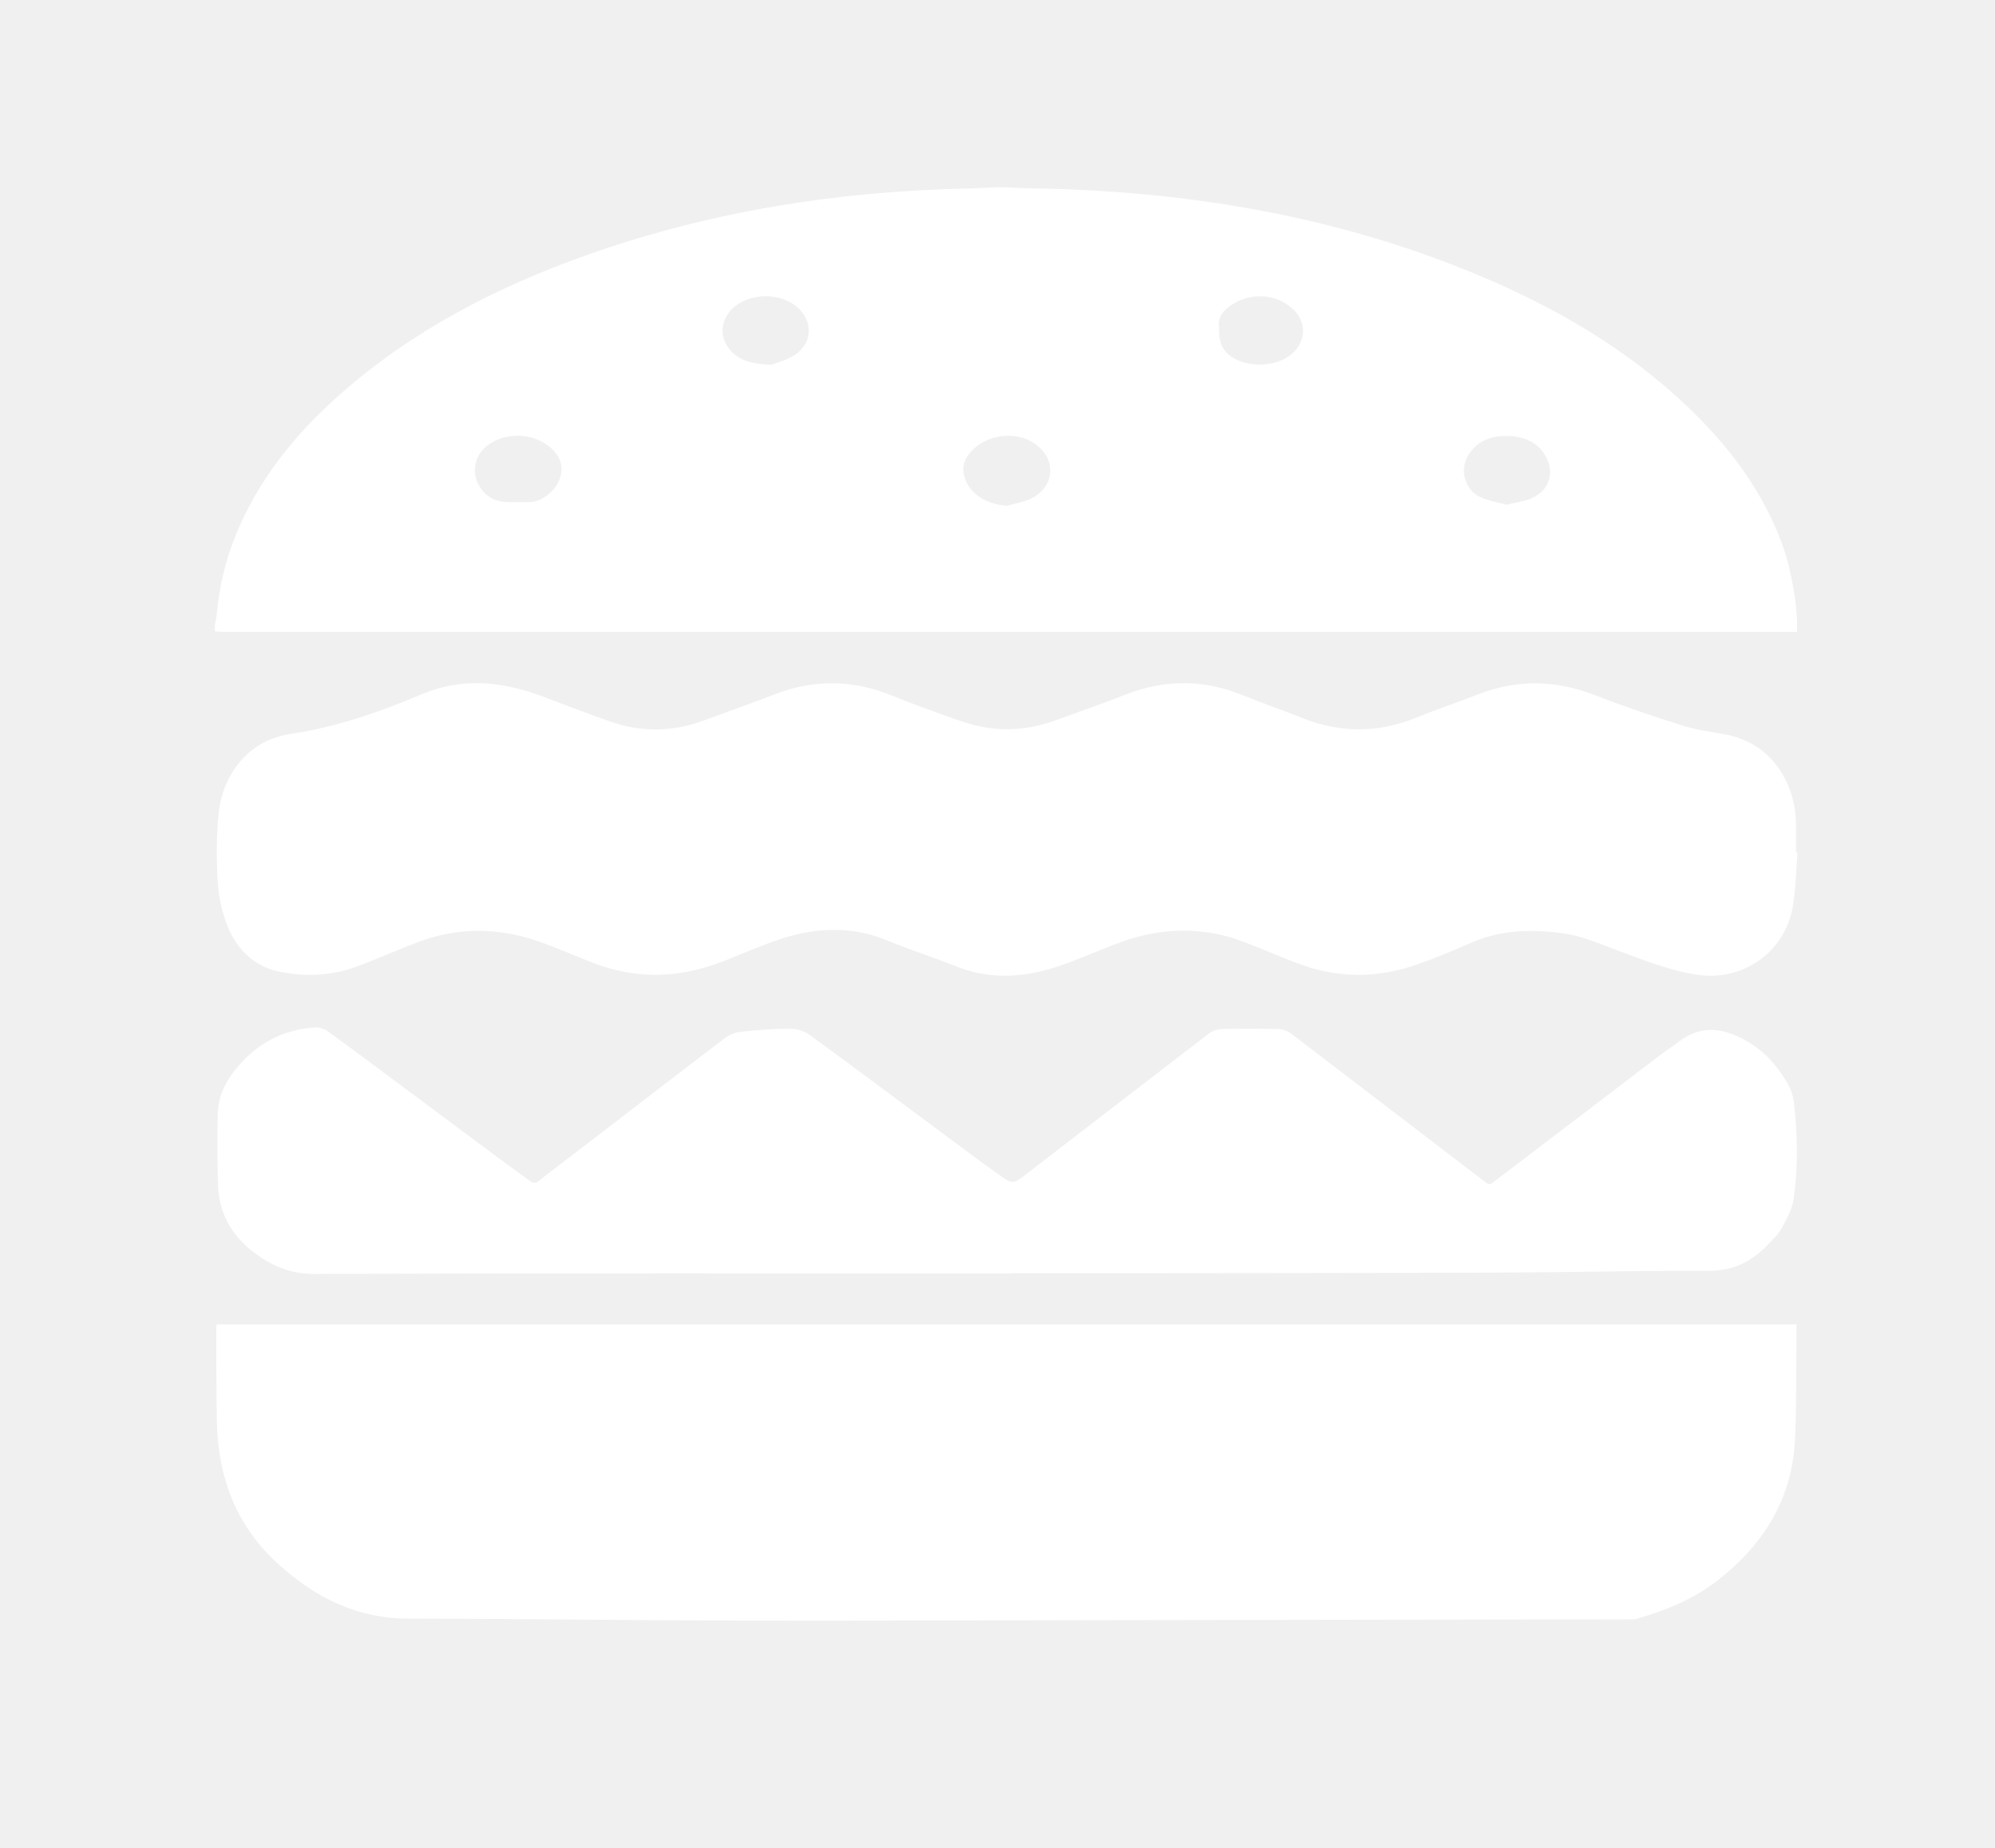
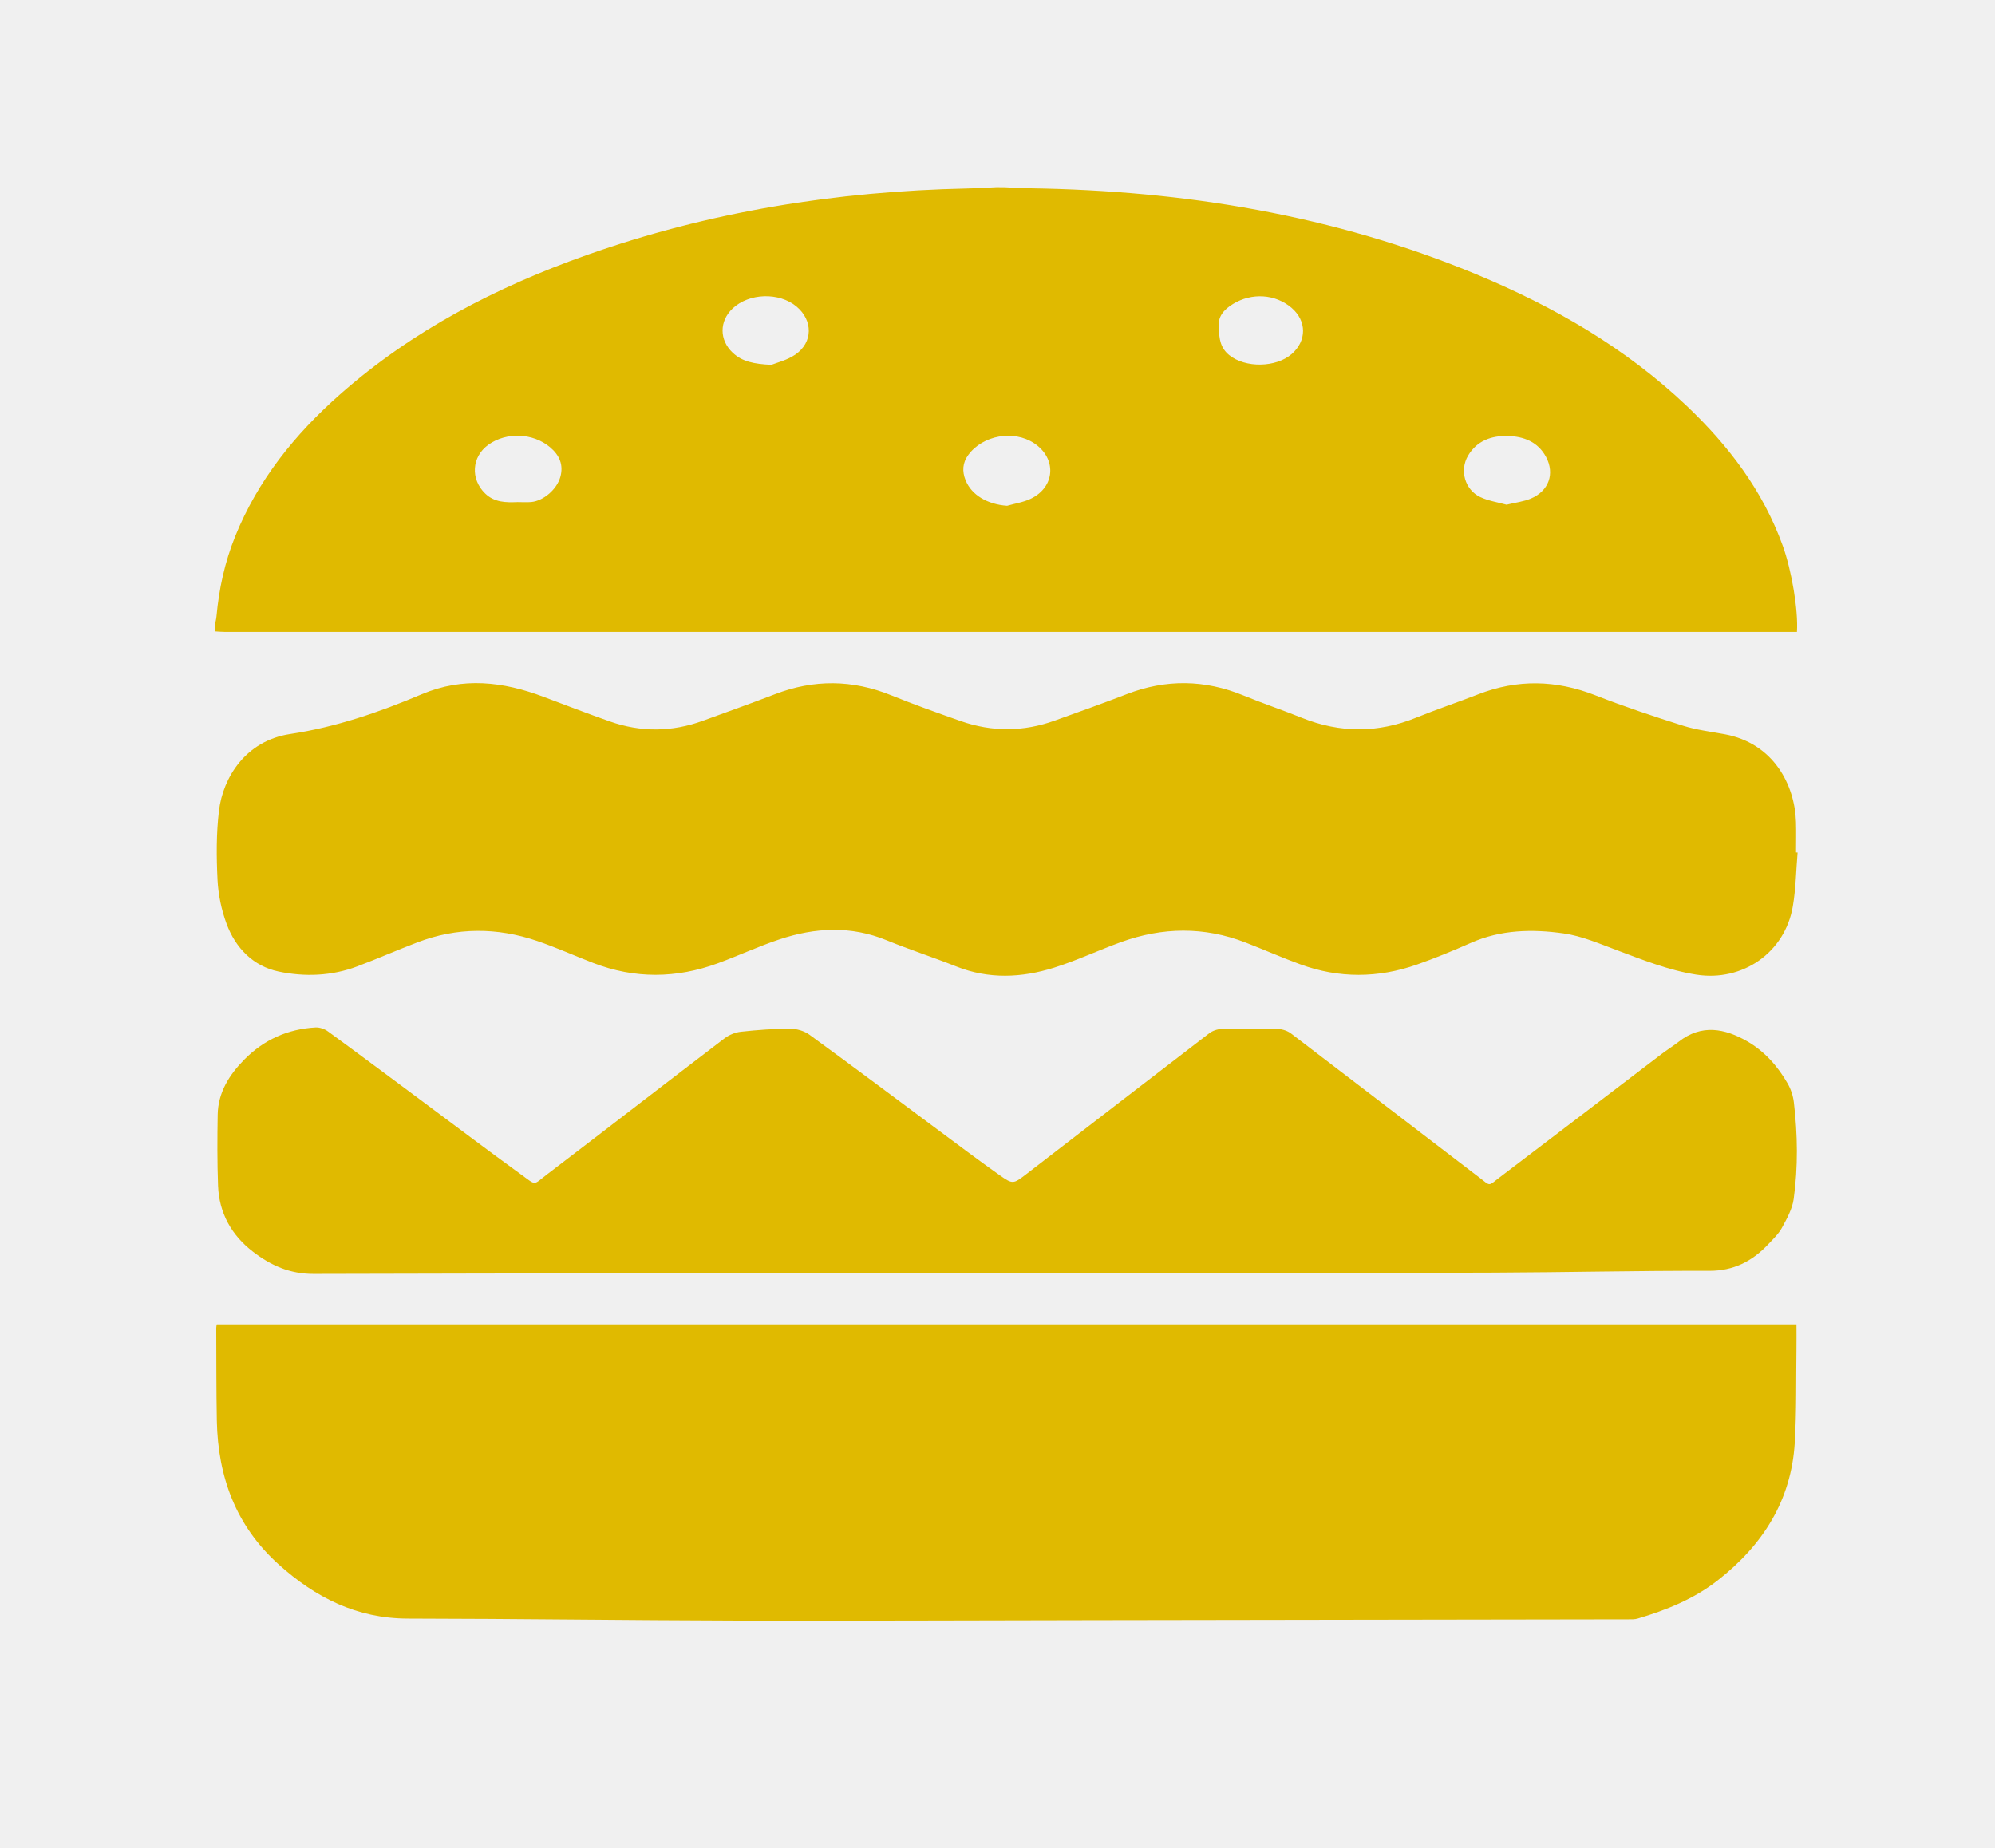
- <svg xmlns="http://www.w3.org/2000/svg" version="1.1" id="Calque_1" x="0px" y="0px" width="159px" height="147.28px" viewBox="0 0 159 147.28" enable-background="new 0 0 159 147.28" xml:space="preserve">
+ <svg xmlns="http://www.w3.org/2000/svg" version="1.1" id="Calque_1" x="0px" y="0px" width="159px" height="147.279px" viewBox="0 0 159 147.279" enable-background="new 0 0 159 147.279" xml:space="preserve">
  <g>
-     <path fill-rule="evenodd" clip-rule="evenodd" fill="#FFFFFF" d="M80.074,14.926c0.683,0.029,1.365,0.073,2.047,0.083   c12.26,0.188,24.182,2.132,35.563,6.865c6.162,2.562,11.874,5.855,16.745,10.48c3.335,3.166,6.068,6.757,7.649,11.132   c0.725,2.005,1.249,5.175,1.136,6.882c-0.243,0-0.493,0-0.743,0c-41.526,0-83.052,0-124.577-0.002   c-0.256,0-0.512-0.027-0.768-0.041c0-0.172,0-0.343,0-0.515c0.044-0.229,0.108-0.455,0.128-0.686   c0.198-2.189,0.663-4.314,1.485-6.359c1.812-4.5,4.77-8.158,8.364-11.332c5.757-5.084,12.451-8.544,19.636-11.094   c9.802-3.479,19.942-5.09,30.321-5.312c0.791-0.017,1.58-0.068,2.369-0.104C79.645,14.926,79.859,14.926,80.074,14.926z    M80.264,40.313c0.63-0.181,1.301-0.28,1.884-0.56c1.964-0.94,2.088-3.218,0.274-4.422c-1.633-1.084-4.098-0.646-5.253,0.935   c-0.457,0.626-0.499,1.298-0.215,2.007C77.425,39.453,78.694,40.203,80.264,40.313z M61.479,29.079   c0.412-0.169,1.25-0.364,1.91-0.818c1.415-0.973,1.41-2.727,0.092-3.828c-1.386-1.157-3.79-1.082-5.097,0.16   c-1.066,1.013-1.061,2.514,0.016,3.524C59.149,28.82,60.081,29.013,61.479,29.079z M41.247,40.018c0.364,0,0.73,0.027,1.091-0.005   c0.971-0.088,2.03-0.994,2.314-1.974c0.284-0.981-0.065-1.763-0.816-2.394c-1.354-1.138-3.473-1.223-4.903-0.202   c-1.345,0.958-1.455,2.742-0.265,3.892C39.408,40.05,40.319,40.057,41.247,40.018z M120.071,40.228   c0.702-0.171,1.353-0.245,1.932-0.488c1.436-0.604,1.927-1.985,1.215-3.319c-0.645-1.209-1.784-1.639-3.051-1.671   c-1.296-0.033-2.464,0.375-3.167,1.574c-0.685,1.167-0.251,2.711,0.975,3.292C118.634,39.928,119.39,40.036,120.071,40.228z    M97.16,26.112c-0.025,0.918,0.141,1.65,0.803,2.188c1.288,1.044,3.729,1.004,4.982-0.081c1.213-1.05,1.21-2.638-0.007-3.681   c-1.298-1.112-3.178-1.221-4.673-0.306C97.505,24.697,97.023,25.282,97.16,26.112z" />
-     <path fill-rule="evenodd" clip-rule="evenodd" fill="#FFFFFF" d="M143.176,105.559c0,0.685,0.008,1.324-0.001,1.963   c-0.035,2.487,0.015,4.98-0.134,7.46c-0.276,4.621-2.556,8.176-6.135,10.979c-1.906,1.492-4.105,2.374-6.398,3.054   c-0.22,0.065-0.466,0.057-0.7,0.057c-14.244,0.023-28.487,0.045-42.731,0.066c-9.502,0.014-19.006,0.055-28.509,0.032   c-8.687-0.021-17.374-0.145-26.061-0.158c-4.061-0.007-7.354-1.67-10.291-4.311c-3.414-3.07-4.848-6.976-4.935-11.46   c-0.047-2.466-0.035-4.934-0.047-7.4c0-0.081,0.021-0.163,0.039-0.282C59.219,105.559,101.147,105.559,143.176,105.559z" />
-     <path fill-rule="evenodd" clip-rule="evenodd" fill="#FFFFFF" d="M143.265,67.953c-0.12,1.429-0.139,2.875-0.378,4.284   c-0.625,3.684-4.001,6.026-7.688,5.448c-2.199-0.345-4.243-1.168-6.311-1.941c-1.399-0.523-2.813-1.139-4.271-1.346   c-2.49-0.353-5-0.303-7.389,0.755c-1.409,0.625-2.838,1.212-4.291,1.724c-3.096,1.09-6.217,1.115-9.312-0.018   c-1.467-0.537-2.899-1.17-4.356-1.735c-3.3-1.28-6.618-1.23-9.922-0.035c-1.791,0.648-3.524,1.468-5.338,2.039   c-2.589,0.815-5.21,0.932-7.809-0.102c-1.83-0.728-3.709-1.332-5.531-2.08c-2.853-1.171-5.706-1.018-8.546-0.073   c-1.664,0.553-3.262,1.299-4.91,1.905c-3.303,1.214-6.619,1.25-9.92-0.022c-1.499-0.577-2.966-1.241-4.485-1.758   c-3.189-1.086-6.392-1.096-9.559,0.121c-1.599,0.614-3.17,1.299-4.772,1.906c-2.044,0.774-4.204,0.848-6.278,0.41   c-2.01-0.425-3.428-1.871-4.141-3.805c-0.409-1.109-0.662-2.322-0.72-3.501c-0.091-1.836-0.104-3.702,0.117-5.522   c0.318-2.627,2.123-5.565,5.667-6.099c3.659-0.551,7.111-1.74,10.487-3.169c3.286-1.392,6.487-1.011,9.696,0.197   c1.764,0.664,3.522,1.341,5.299,1.967c2.477,0.873,4.961,0.847,7.431-0.056c1.91-0.698,3.827-1.38,5.725-2.111   c3.108-1.197,6.18-1.168,9.271,0.085c1.824,0.74,3.682,1.402,5.54,2.054c2.497,0.875,5.005,0.86,7.498-0.04   c1.913-0.69,3.831-1.371,5.727-2.104c3.132-1.211,6.227-1.166,9.33,0.113c1.524,0.628,3.09,1.151,4.619,1.767   c3.053,1.229,6.083,1.232,9.136-0.012c1.625-0.663,3.294-1.217,4.929-1.855c3.127-1.22,6.212-1.146,9.336,0.076   c2.29,0.896,4.628,1.677,6.973,2.419c1.076,0.34,2.217,0.479,3.333,0.685c3.872,0.714,5.587,3.998,5.685,6.979   c0.026,0.814,0.004,1.63,0.004,2.445C143.183,67.947,143.224,67.95,143.265,67.953z" />
-     <path fill-rule="evenodd" clip-rule="evenodd" fill="#FFFFFF" d="M80.543,101.503c-18.515,0-37.03-0.023-55.545,0.036   c-1.907,0.006-3.414-0.683-4.817-1.756c-1.718-1.313-2.72-3.087-2.801-5.275c-0.069-1.883-0.062-3.77-0.03-5.653   c0.03-1.779,0.917-3.181,2.126-4.405c1.56-1.578,3.46-2.429,5.668-2.554c0.328-0.019,0.726,0.119,0.995,0.315   c2.528,1.846,5.036,3.72,7.548,5.587c2.616,1.944,5.215,3.912,7.854,5.824c1.251,0.906,0.911,0.859,2.11-0.055   c4.708-3.588,9.386-7.214,14.094-10.802c0.365-0.278,0.86-0.479,1.315-0.528c1.297-0.142,2.605-0.24,3.91-0.242   c0.518-0.001,1.125,0.176,1.54,0.478c3.347,2.434,6.655,4.92,9.979,7.386c1.722,1.277,3.431,2.572,5.182,3.809   c1.047,0.741,1.089,0.711,2.124-0.084c4.861-3.741,9.713-7.494,14.582-11.224c0.263-0.202,0.647-0.332,0.979-0.34   c1.501-0.036,3.004-0.038,4.505,0.001c0.352,0.009,0.758,0.147,1.038,0.36c4.999,3.807,9.977,7.642,14.973,11.452   c0.974,0.742,0.698,0.729,1.664-0.002c4.307-3.264,8.598-6.55,12.897-9.824c0.443-0.338,0.921-0.629,1.36-0.973   c1.815-1.424,3.669-1.065,5.46-0.032c1.376,0.793,2.426,1.98,3.217,3.357c0.26,0.452,0.438,0.992,0.499,1.509   c0.303,2.565,0.34,5.144-0.015,7.701c-0.11,0.792-0.54,1.564-0.932,2.286c-0.271,0.498-0.708,0.912-1.106,1.332   c-1.274,1.345-2.752,2.11-4.701,2.105c-5.706-0.015-11.412,0.123-17.118,0.144c-10.469,0.039-20.939,0.039-31.408,0.052   c-2.381,0.004-4.763,0.001-7.144,0.001C80.543,101.493,80.543,101.498,80.543,101.503z" />
+     <path fill="#E0BA00" d="M80.074,14.926c0.683,0.029,1.365,0.073,2.047,0.083c12.26,0.188,24.182,2.132,35.563,6.865   c6.162,2.562,11.875,5.854,16.746,10.479c3.334,3.166,6.067,6.757,7.648,11.132c0.725,2.006,1.249,5.176,1.136,6.883   c-0.243,0-0.493,0-0.743,0c-41.525,0-83.052,0-124.577-0.002c-0.256,0-0.512-0.027-0.768-0.041c0-0.173,0-0.344,0-0.516   c0.044-0.229,0.108-0.455,0.128-0.686c0.198-2.189,0.663-4.314,1.485-6.359c1.812-4.5,4.77-8.158,8.364-11.332   c5.757-5.084,12.451-8.544,19.636-11.094c9.802-3.479,19.942-5.09,30.321-5.313c0.791-0.017,1.58-0.067,2.369-0.104   C79.645,14.926,79.859,14.926,80.074,14.926z M80.264,40.313c0.631-0.181,1.301-0.279,1.885-0.56   c1.963-0.94,2.088-3.218,0.273-4.422c-1.633-1.084-4.098-0.646-5.253,0.935c-0.457,0.626-0.499,1.298-0.215,2.007   C77.425,39.453,78.694,40.203,80.264,40.313z M61.479,29.079c0.412-0.169,1.25-0.364,1.91-0.818   c1.415-0.973,1.41-2.727,0.092-3.828c-1.386-1.157-3.79-1.082-5.097,0.16c-1.066,1.013-1.061,2.514,0.016,3.524   C59.149,28.82,60.081,29.013,61.479,29.079z M41.247,40.018c0.364,0,0.73,0.027,1.091-0.005c0.971-0.088,2.03-0.994,2.314-1.974   c0.284-0.981-0.065-1.764-0.816-2.395c-1.354-1.138-3.473-1.223-4.903-0.202c-1.345,0.958-1.455,2.742-0.265,3.893   C39.408,40.05,40.319,40.057,41.247,40.018z M120.07,40.228c0.703-0.171,1.354-0.245,1.933-0.488   c1.437-0.604,1.927-1.984,1.215-3.318c-0.646-1.209-1.784-1.64-3.051-1.671c-1.296-0.033-2.464,0.375-3.167,1.573   c-0.686,1.168-0.251,2.712,0.975,3.293C118.634,39.928,119.391,40.036,120.07,40.228z M97.16,26.112   c-0.025,0.918,0.141,1.65,0.803,2.188c1.288,1.044,3.729,1.004,4.982-0.081c1.213-1.05,1.209-2.638-0.008-3.681   c-1.297-1.112-3.178-1.222-4.672-0.307C97.505,24.697,97.023,25.281,97.16,26.112z" />
+     <path fill="#E0BA00" d="M143.176,105.559c0,0.686,0.008,1.324-0.001,1.963c-0.034,2.487,0.015,4.98-0.134,7.46   c-0.275,4.621-2.557,8.177-6.135,10.979c-1.906,1.492-4.105,2.374-6.398,3.054c-0.22,0.065-0.466,0.057-0.699,0.057   c-14.244,0.023-28.488,0.046-42.731,0.066c-9.502,0.014-19.006,0.055-28.509,0.032c-8.687-0.021-17.374-0.146-26.061-0.158   c-4.061-0.007-7.354-1.67-10.291-4.311c-3.414-3.07-4.848-6.977-4.935-11.46c-0.047-2.467-0.035-4.935-0.047-7.4   c0-0.081,0.021-0.163,0.039-0.282C59.219,105.559,101.146,105.559,143.176,105.559z" />
+     <path fill="#E0BA00" d="M143.266,67.953c-0.121,1.429-0.14,2.875-0.379,4.283c-0.625,3.685-4,6.026-7.688,5.448   c-2.199-0.345-4.243-1.168-6.311-1.94c-1.4-0.523-2.813-1.14-4.271-1.347c-2.49-0.353-5-0.303-7.389,0.755   c-1.41,0.625-2.838,1.212-4.291,1.725c-3.097,1.09-6.217,1.115-9.313-0.019c-1.467-0.537-2.898-1.17-4.355-1.734   c-3.301-1.28-6.619-1.23-9.922-0.035c-1.791,0.647-3.525,1.468-5.339,2.039c-2.589,0.814-5.21,0.932-7.809-0.103   c-1.83-0.728-3.709-1.332-5.531-2.08c-2.853-1.171-5.706-1.018-8.546-0.072c-1.664,0.553-3.262,1.299-4.91,1.904   c-3.303,1.215-6.619,1.25-9.92-0.021c-1.499-0.577-2.966-1.241-4.485-1.758c-3.189-1.086-6.392-1.097-9.559,0.121   c-1.599,0.613-3.17,1.299-4.772,1.905c-2.044,0.774-4.204,0.849-6.278,0.41c-2.01-0.425-3.428-1.871-4.141-3.805   c-0.409-1.109-0.662-2.322-0.72-3.501c-0.091-1.836-0.104-3.702,0.117-5.522c0.318-2.627,2.123-5.564,5.667-6.099   c3.659-0.551,7.111-1.74,10.487-3.169c3.286-1.393,6.487-1.011,9.696,0.197c1.764,0.664,3.522,1.341,5.299,1.967   c2.477,0.873,4.961,0.847,7.431-0.057c1.91-0.697,3.827-1.38,5.725-2.11c3.108-1.197,6.18-1.168,9.271,0.085   c1.824,0.74,3.682,1.401,5.54,2.054c2.497,0.875,5.005,0.86,7.498-0.04c1.914-0.689,3.832-1.371,5.728-2.104   c3.132-1.211,6.228-1.166,9.33,0.112c1.524,0.628,3.09,1.151,4.619,1.768c3.053,1.229,6.083,1.231,9.136-0.013   c1.625-0.662,3.294-1.217,4.93-1.854c3.127-1.22,6.211-1.146,9.336,0.076c2.289,0.896,4.627,1.677,6.973,2.419   c1.076,0.34,2.217,0.479,3.333,0.685c3.872,0.714,5.587,3.998,5.685,6.979c0.026,0.813,0.004,1.63,0.004,2.444   C143.184,67.947,143.225,67.95,143.266,67.953z" />
+     <path fill="#E0BA00" d="M80.543,101.503c-18.515,0-37.03-0.023-55.545,0.036c-1.907,0.006-3.414-0.684-4.817-1.756   c-1.718-1.313-2.72-3.088-2.801-5.275c-0.069-1.883-0.062-3.771-0.03-5.653c0.03-1.778,0.917-3.181,2.126-4.404   c1.56-1.578,3.46-2.43,5.668-2.555c0.328-0.019,0.726,0.119,0.995,0.315c2.528,1.846,5.036,3.72,7.548,5.587   c2.616,1.944,5.215,3.912,7.854,5.824c1.251,0.905,0.911,0.858,2.11-0.056c4.708-3.588,9.386-7.214,14.094-10.802   c0.365-0.278,0.86-0.479,1.315-0.528c1.297-0.142,2.605-0.239,3.91-0.241c0.518-0.001,1.125,0.176,1.54,0.478   c3.347,2.434,6.655,4.92,9.979,7.386c1.722,1.277,3.431,2.572,5.182,3.81c1.047,0.741,1.089,0.711,2.124-0.084   c4.861-3.741,9.713-7.494,14.582-11.225c0.264-0.201,0.646-0.332,0.979-0.34c1.502-0.036,3.004-0.038,4.506,0.001   c0.352,0.009,0.758,0.147,1.037,0.36c5,3.807,9.978,7.642,14.974,11.452c0.974,0.742,0.698,0.729,1.664-0.002   c4.307-3.265,8.598-6.551,12.897-9.824c0.442-0.338,0.92-0.629,1.359-0.973c1.814-1.425,3.669-1.065,5.46-0.032   c1.376,0.793,2.427,1.979,3.218,3.356c0.26,0.452,0.438,0.992,0.498,1.51c0.303,2.564,0.34,5.144-0.015,7.7   c-0.11,0.792-0.54,1.564-0.933,2.286c-0.271,0.498-0.707,0.912-1.105,1.332c-1.273,1.346-2.752,2.11-4.701,2.105   c-5.706-0.016-11.412,0.123-17.117,0.144c-10.47,0.039-20.939,0.039-31.408,0.052c-2.381,0.005-4.764,0.001-7.145,0.001   C80.543,101.493,80.543,101.498,80.543,101.503z" />
  </g>
</svg>
